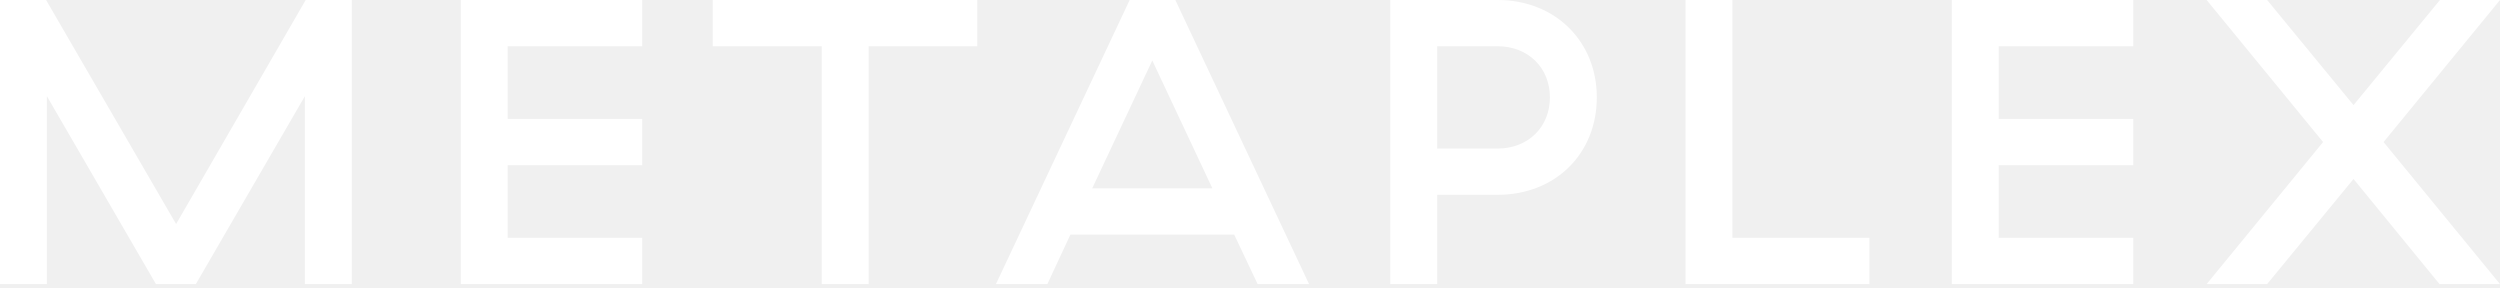
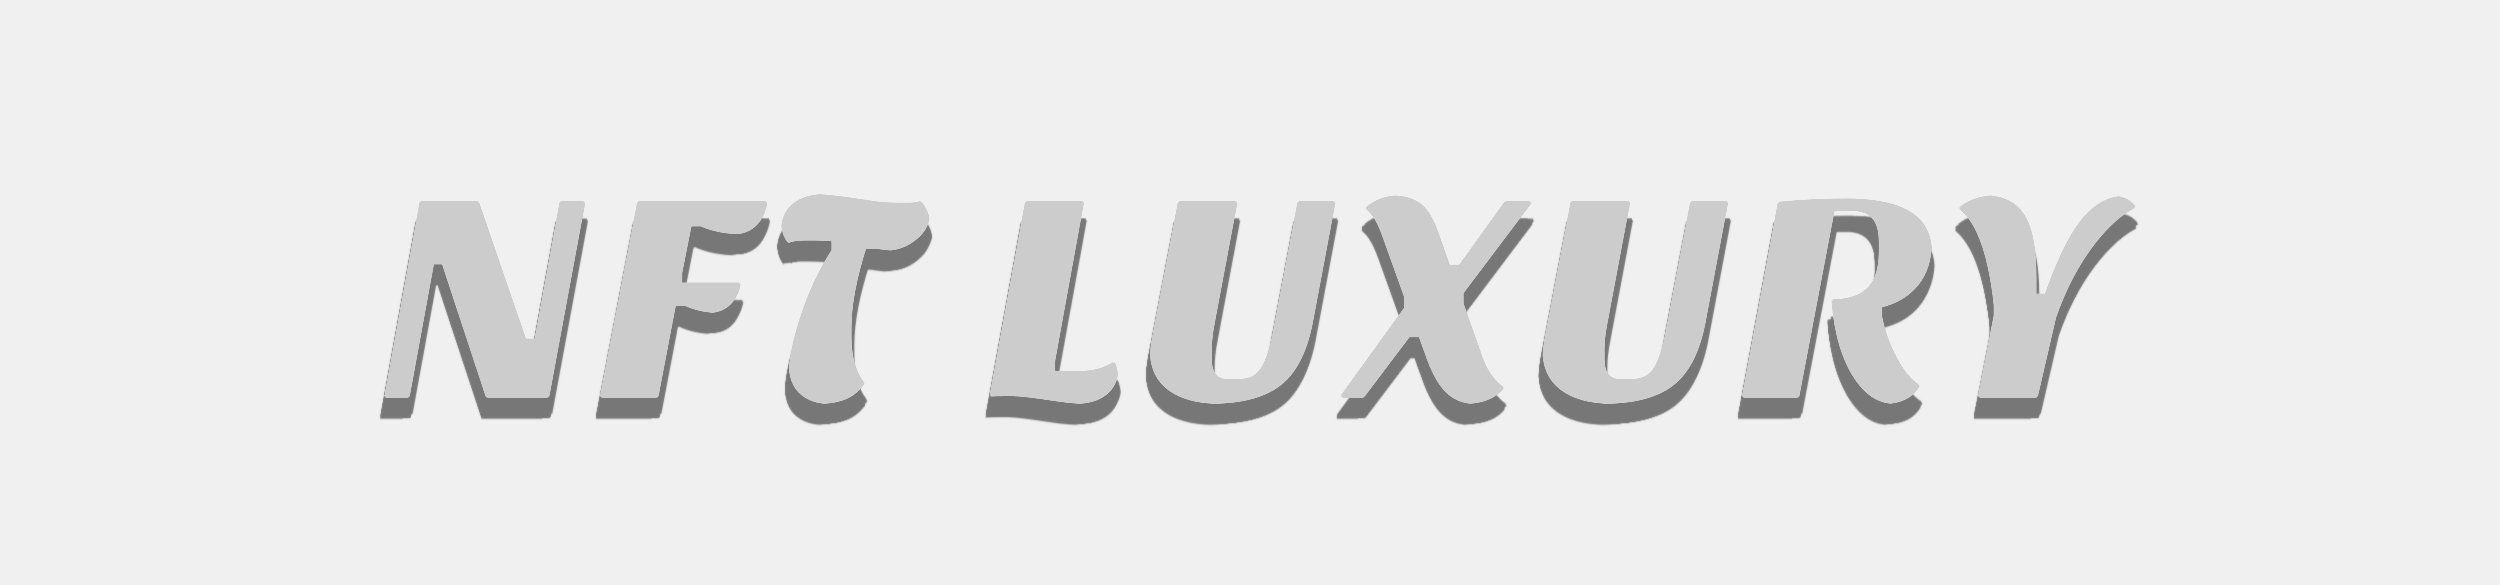
- <svg xmlns="http://www.w3.org/2000/svg" width="200" height="23" viewBox="0 0 200 23" fill="none">
-   <path d="M0 22.727H3.752V7.695L12.475 22.727H15.668L24.39 7.695V22.727H28.143V0H24.456L14.088 17.922L3.687 0H0V22.727Z" fill="white" />
-   <path d="M36.862 22.727H51.378V19.026H40.614V13.214H51.378V9.513H40.614V3.701H51.378V0H36.862V22.727Z" fill="white" />
-   <path d="M65.741 22.727H69.493V3.701H78.183V0H57.018V3.701H65.741V22.727Z" fill="white" />
-   <path d="M100.61 22.727H104.724L94.027 0H90.373L79.675 22.727H83.79L85.633 18.766H98.734L100.61 22.727ZM87.378 15.065L92.183 4.838L96.989 15.065H87.378Z" fill="white" />
-   <path d="M111.222 22.727H114.974V15.584H119.813C124.421 15.584 127.745 12.305 127.745 7.792C127.745 3.312 124.421 0 119.813 0H111.222V22.727ZM114.974 11.883V3.701H119.813C122.249 3.701 123.993 5.422 123.993 7.792C123.993 10.162 122.249 11.883 119.813 11.883H114.974Z" fill="white" />
-   <path d="M134.841 22.727H149.554V19.026H138.593V0H134.841V22.727Z" fill="white" />
-   <path d="M156.145 22.727H170.661V19.026H159.897V13.214H170.661V9.513H159.897V3.701H170.661V0H156.145V22.727Z" fill="white" />
-   <path d="M176.531 22.727H181.37L188.282 14.318L195.161 22.727H200L190.685 11.364L200 0H195.194L188.282 8.409L181.37 0H176.531L185.846 11.364L176.531 22.727Z" fill="white" />
+ <svg xmlns="http://www.w3.org/2000/svg" width="519.064px" height="121.4px" viewBox="-9.532 14.3 519.064 121.4" style="background: rgba(0, 0, 0, 0);" preserveAspectRatio="xMidYMid">
+   <defs>
+     <filter id="editing-raise" x="-100%" y="-100%" width="300%" height="300%">
+       <feFlood flood-color="#ccc" result="flood-surface" />
+       <feFlood flood-color="#777" result="flood-extrude" />
+       <feMorphology operator="erode" in="SourceAlpha" radius="1" result="erode" />
+       <feConvolveMatrix in="erode" result="shadow" order="11,8" divisor="1" kernelMatrix="0 0 0 1 1 1 1 1 0 0 0 0 0 1 0 0 0 0 0 1 0 0 0 0 1 0 0 0 0 0 1 0 0 0 0 1 0 0 0 0 0 1 0 0 0 0 1 0 0 0 0 0 1 0 0 0 0 0 1 0 0 0 1 0 0 0 0 0 0 1 1 0 1 1 0 0 0 0 0 0 0 0 1 0 0 0 0 0" />
+       <feOffset dx="0" dy="4" in="shadow" result="offset" />
+       <feGaussianBlur in="offset" stdDeviation="0.2" result="blur" />
+       <feComposite operator="in" in="flood-extrude" in2="blur" result="extrude" />
+       <feMorphology operator="erode" in="SourceAlpha" radius="1" result="erode2" />
+       <feConvolveMatrix in="erode2" result="out" order="4,4" divisor="1" kernelMatrix="0 1 1 0 1 0 0 1 1 0 0 1 0 1 1 0 " />
+       <feComposite operator="in" in="flood-surface" in2="out" result="text" />
+       <feMerge>
+         <feMergeNode in="extrude" />
+         <feMergeNode in="text" />
+       </feMerge>
+     </filter>
+   </defs>
+   <g filter="url(#editing-raise)">
+     <g transform="translate(68.45976, 97.465)">
+       <path d="M7.68 0L0.64 0L8.32-42.24L22.08-42.24L32.06-13.18L37.38-42.24L44.48-42.18L36.67 0L22.02 0L12.80-27.97L7.68 0ZM75.20-33.92L75.20-33.92L75.20-33.92Q70.02-33.92 66.24-35.65L66.24-35.65L64.19-25.28L76.54-25.28L76.54-25.28Q76.54-21.89 74.85-19.74L74.85-19.74L74.85-19.74Q73.15-17.60 70.08-17.60L70.08-17.60L70.08-17.60Q66.75-17.60 63.68-18.82L63.68-18.82L63.68-18.82Q63.04-19.07 62.98-19.14L62.98-19.14L59.33 0L45.38 0L53.50-42.24L82.05-42.24L82.05-42.24Q82.05-38.34 80.22-36.13L80.22-36.13L80.22-36.13Q78.40-33.92 75.20-33.92ZM85.57-31.17L85.57-31.17L85.57-31.17Q83.39-32.83 83.39-36.38L83.39-36.38L83.39-36.38Q83.39-39.94 85.73-41.79L85.73-41.79L85.73-41.79Q88.06-43.65 92.10-43.65L92.10-43.65L92.10-43.65Q94.66-43.65 100.74-42.75L100.74-42.75L105.09-42.11L105.09-42.11Q107.26-41.86 109.54-41.86L109.54-41.86L109.54-41.86Q111.81-41.86 113.34-42.82L113.34-42.82L113.34-42.82Q115.65-40.77 115.65-37.82L115.65-37.82L115.65-37.82Q115.65-34.88 113.02-32.77L113.02-32.77L113.02-32.77Q110.34-30.53 106.88-30.53L106.88-30.53L106.88-30.53Q105.22-30.53 102.53-30.98L102.53-30.98L102.53-30.98Q99.39-21.12 99.39-14.27L99.39-14.27L99.39-14.27Q99.39-7.42 102.85-3.84L102.85-3.84L102.85-3.84Q101.25-0.96 98.88 0.16L98.88 0.16L98.88 0.16Q96.51 1.28 92.96 1.28L92.96 1.28L92.96 1.28Q89.41 1.28 87.20-0.67L87.20-0.67L87.20-0.67Q84.99-2.62 84.99-6.66L84.99-6.66L84.99-6.66Q84.99-11.33 87.55-19.01L87.55-19.01L87.55-19.01Q90.11-26.62 93.95-32.45L93.95-32.45L93.95-32.45Q92.10-32.64 90.18-32.64L90.18-32.64L90.18-32.64Q86.21-32.64 85.57-31.17ZM153.54-9.86L153.54-9.86L153.54-9.86Q154.75-8.32 154.75-5.34L154.75-5.34L154.75-5.34Q154.75-2.37 152.48-0.54L152.48-0.54L152.48-0.54Q150.21 1.28 146.24 1.28L146.24 1.28L146.24 1.28Q143.94 1.28 140.35 0.77L140.35 0.77L140.35 0.77Q133.31-0.32 131.30-0.32L131.30-0.32L131.30-0.32Q129.28-0.32 128.45-0.22L128.45-0.22L128.45-0.22Q127.62-0.13 126.27 0L126.27 0L134.02-42.24L148.03-42.24L141.63-7.04L141.63-7.04Q142.46-6.91 143.23-6.91L143.23-6.91L144.83-6.91L144.83-6.91Q150.21-6.91 153.54-9.86ZM159.94-9.47L159.94-9.47L159.94-9.47Q159.94-11.97 160.58-15.17L160.58-15.17L165.76-42.24L179.90-42.24L174.78-14.98L174.78-14.98Q174.21-11.97 174.21-9.76L174.21-9.76L174.21-9.76Q174.21-7.55 175.14-6.40L175.14-6.40L175.14-6.40Q176.06-5.25 177.79-5.25L177.79-5.25L177.79-5.25Q179.52-5.25 180.61-5.70L180.61-5.70L180.61-5.70Q181.70-6.14 182.59-7.23L182.59-7.23L182.59-7.23Q184.32-9.41 185.41-14.98L185.41-14.98L190.59-42.24L200.26-42.24L195.14-15.04L195.14-15.04Q193.34-5.95 188.42-2.30L188.42-2.30L188.42-2.30Q183.62 1.28 174.14 1.28L174.14 1.28L174.14 1.28Q167.04 1.28 163.26-1.79L163.26-1.79L163.26-1.79Q159.94-4.48 159.94-9.47ZM203.52-39.87L203.52-39.87L203.52-39.87Q206.53-43.39 211.52-43.39L211.52-43.39L211.52-43.39Q215.49-43.39 217.60-41.86L217.60-41.86L217.60-41.86Q219.71-40.26 221.12-36.35L221.12-36.35L223.81-28.74L233.47-42.18L242.11-42.18L226.43-21.38L230.46-9.98L230.46-9.98Q231.36-7.42 232.93-5.54L232.93-5.54L232.93-5.54Q234.50-3.65 235.90-3.33L235.90-3.33L235.90-3.33Q234.62-0.90 232.42 0.19L232.42 0.19L232.42 0.19Q230.21 1.28 226.98 1.28L226.98 1.28L226.98 1.28Q223.74 1.28 221.47-0.83L221.47-0.83L221.47-0.83Q219.20-2.94 217.47-7.68L217.47-7.68L215.62-12.80L205.95 0L198.08 0L212.80-20.42L208.19-33.28L208.19-33.28Q207.17-36.10 206.14-37.54L206.14-37.54L206.14-37.54Q205.12-38.98 203.52-39.87ZM241.47-9.47L241.47-9.47L241.47-9.47Q241.47-11.97 242.11-15.17L242.11-15.17L247.30-42.24L261.44-42.24L256.32-14.98L256.32-14.98Q255.74-11.97 255.74-9.76L255.74-9.76L255.74-9.76Q255.74-7.55 256.67-6.40L256.67-6.40L256.67-6.40Q257.60-5.25 259.33-5.25L259.33-5.25L259.33-5.25Q261.06-5.25 262.14-5.70L262.14-5.70L262.14-5.70Q263.23-6.14 264.13-7.23L264.13-7.23L264.13-7.23Q265.86-9.41 266.94-14.98L266.94-14.98L272.13-42.24L281.79-42.24L276.67-15.04L276.67-15.04Q274.88-5.95 269.95-2.30L269.95-2.30L269.95-2.30Q265.15 1.28 255.68 1.28L255.68 1.28L255.68 1.28Q248.58 1.28 244.80-1.79L244.80-1.79L244.80-1.79Q241.47-4.48 241.47-9.47ZM296.19 0L282.50 0L290.30-42.05L290.30-42.05Q296.64-42.75 305.89-42.75L305.89-42.75L305.89-42.75Q315.14-42.75 319.42-40.06L319.42-40.06L319.42-40.06Q323.71-37.38 323.71-31.97L323.71-31.97L323.71-31.97Q323.71-26.56 320.93-23.17L320.93-23.17L320.93-23.17Q318.14-19.78 313.34-18.69L313.34-18.69L313.34-18.69Q314.43-13.38 316.93-9.09L316.93-9.09L316.93-9.09Q319.23-5.06 321.92-3.78L321.92-3.78L321.92-3.78Q320.96-1.09 319.01 0.10L319.01 0.10L319.01 0.10Q317.06 1.28 314.27 1.28L314.27 1.28L314.27 1.28Q311.49 1.28 309.31-0.35L309.31-0.35L309.31-0.35Q307.14-1.98 305.41-4.99L305.41-4.99L305.41-4.99Q301.76-11.52 301.38-21.82L301.38-21.82L301.82-21.82L301.82-21.82Q306.56-21.95 308.93-24.42L308.93-24.42L308.93-24.42Q311.30-26.88 311.30-32.06L311.30-32.06L311.30-32.06Q311.30-38.53 305.86-38.78L305.86-38.78L304.45-38.78L304.45-38.78Q303.87-38.78 303.55-38.72L303.55-38.72L296.19 0ZM331.46 0L335.17-18.82L335.17-18.82Q333.31-36.16 326.78-39.87L326.78-39.87L326.78-39.87Q328.13-41.54 330.30-42.46L330.30-42.46L330.30-42.46Q332.48-43.39 335.10-43.39L335.10-43.39L335.10-43.39Q337.73-43.39 339.71-42.46L339.71-42.46L339.71-42.46Q341.70-41.54 342.98-39.55L342.98-39.55L342.98-39.55Q345.41-35.78 345.41-26.75L345.41-26.75L345.41-22.14L345.41-22.14Q349.25-33.41 353.09-38.27L353.09-38.27L353.09-38.27Q356.99-43.26 361.86-43.26L361.86-43.26L361.86-43.26Q363.78-43.26 365.06-42.27L365.06-42.27L365.06-42.27Q366.34-41.28 366.98-39.81L366.98-39.81L366.98-39.81Q362.05-37.63 357.31-31.36L357.31-31.36L357.31-31.36Q352.58-25.09 349.50-16.32L349.50-16.32L345.73 0L331.46 0Z" />
+     </g>
+   </g>
+   <style>text {
+   font-size: 64px;
+   font-family: Arial Black;
+   dominant-baseline: central;
+   text-anchor: middle;
+ }</style>
</svg>
